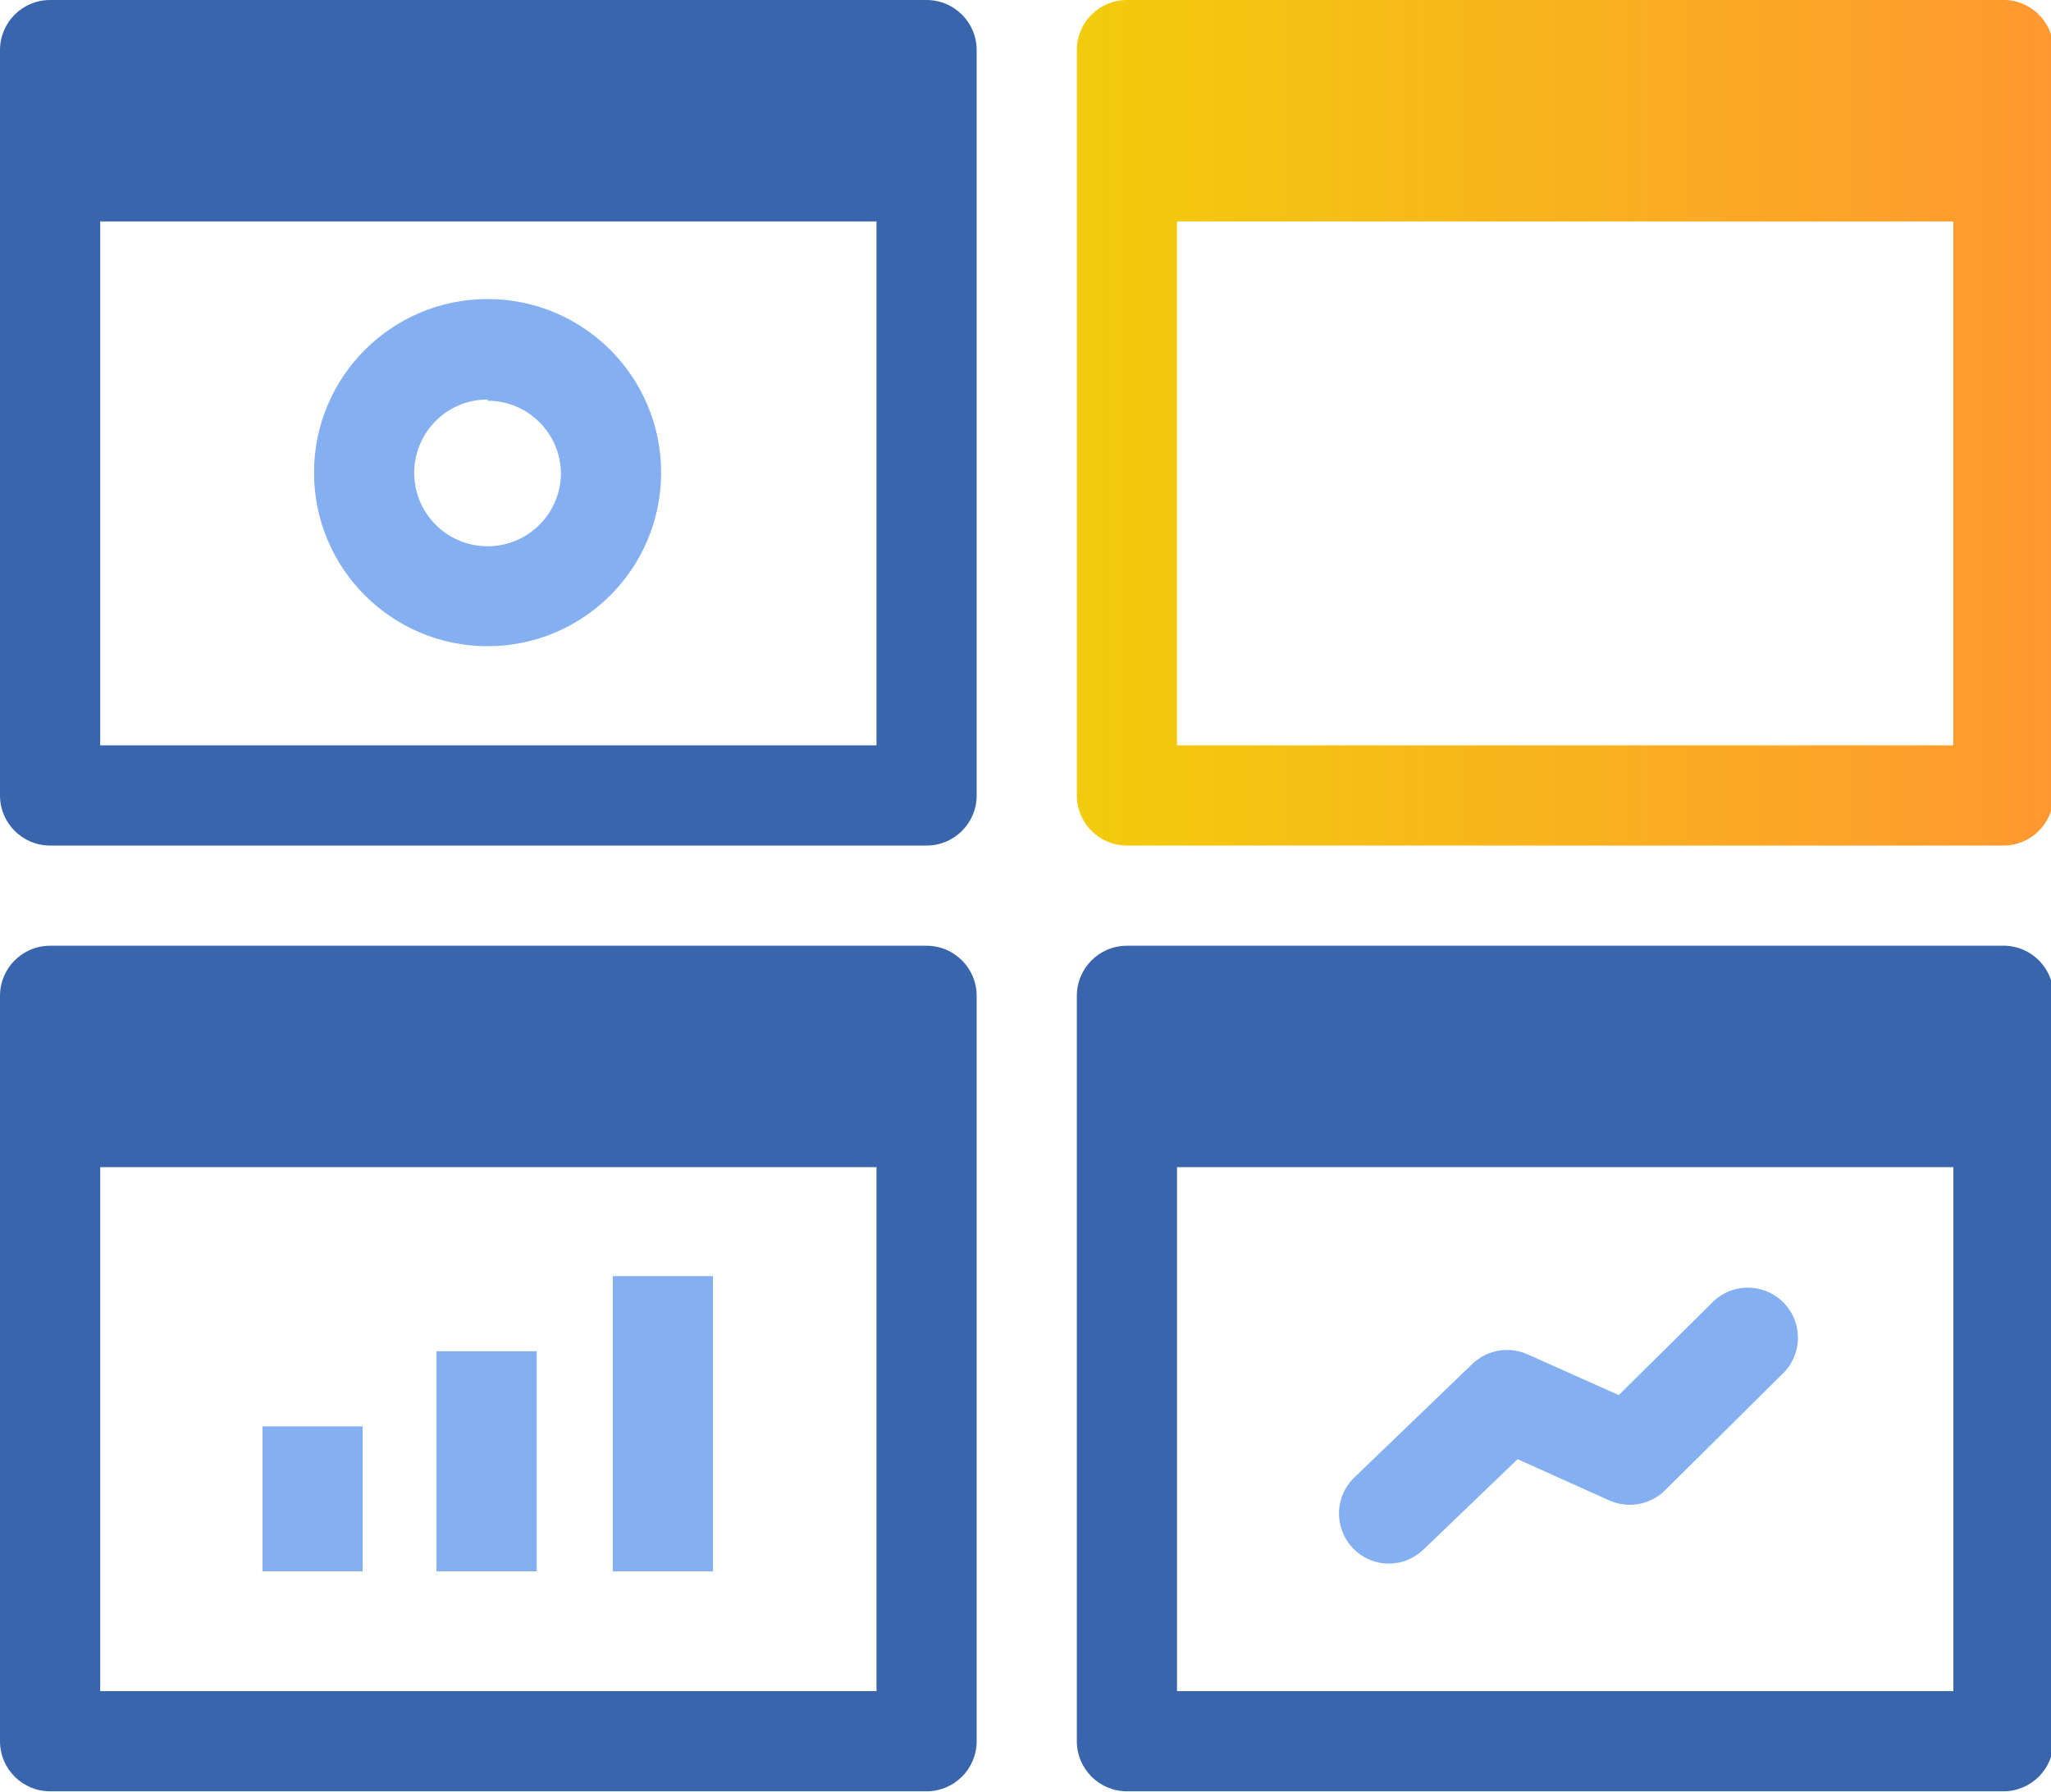
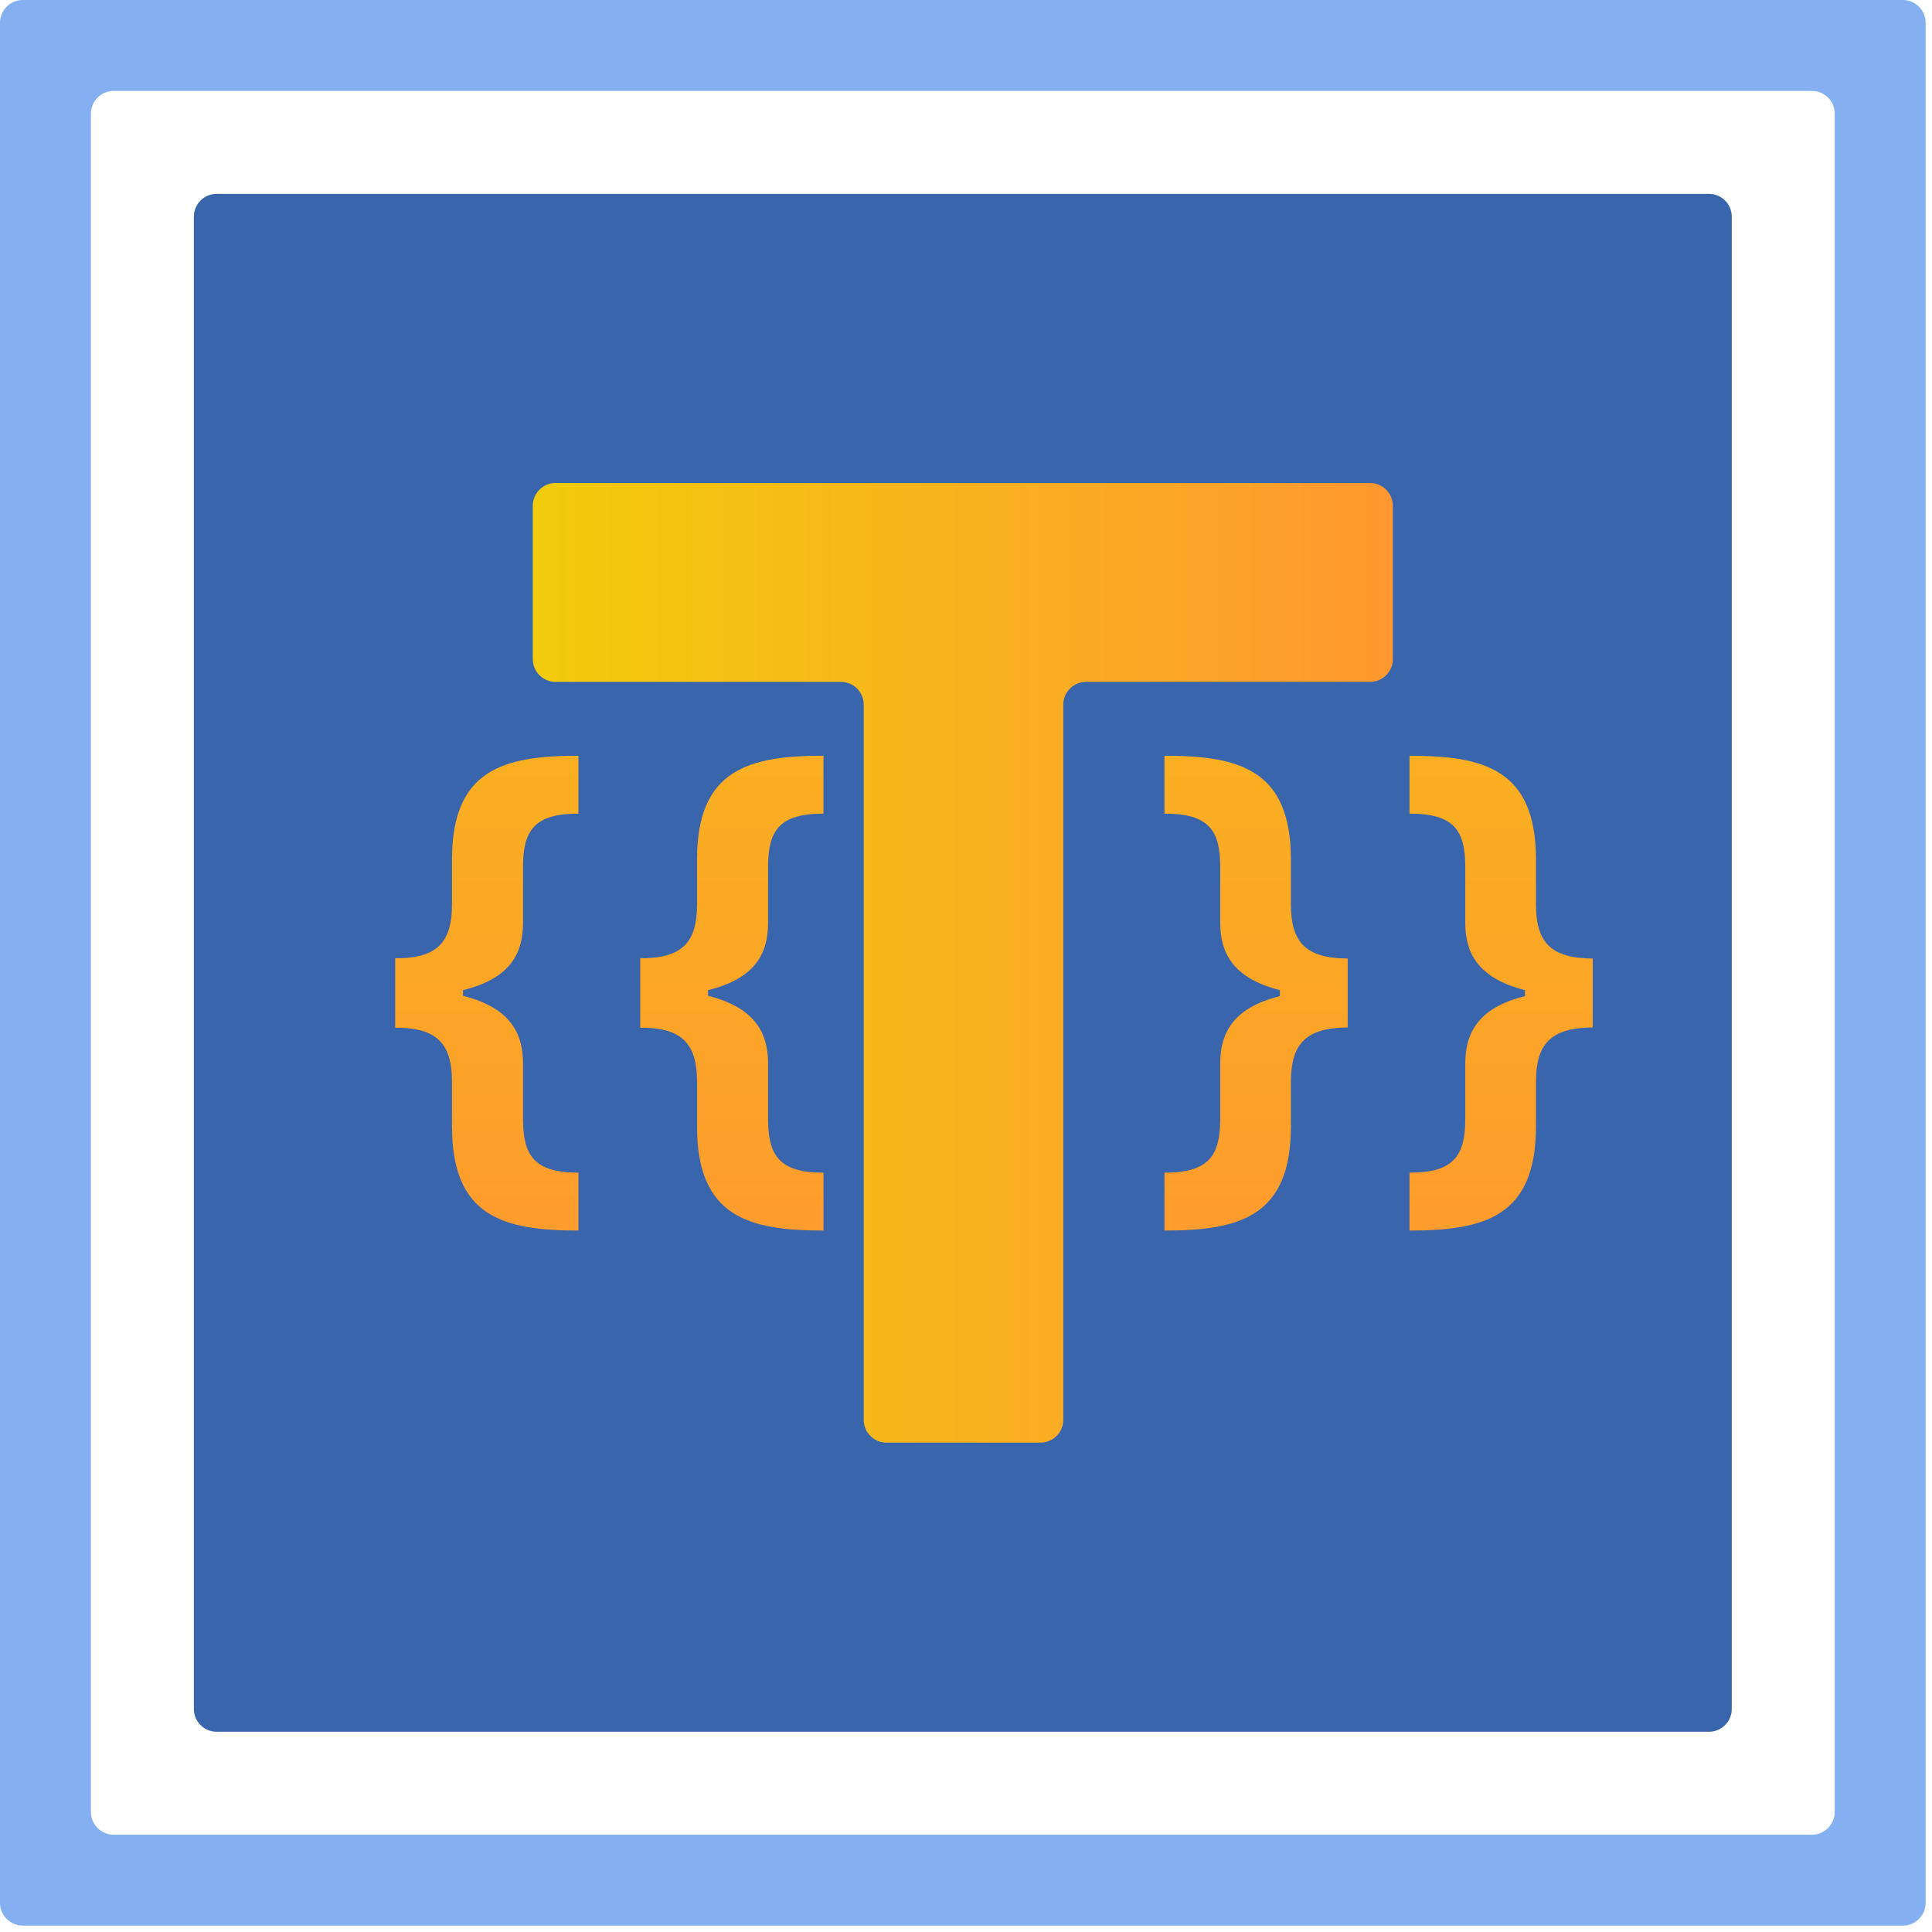
- <svg xmlns="http://www.w3.org/2000/svg" viewBox="0 0 81.9 71.52">
+ <svg xmlns="http://www.w3.org/2000/svg" width="100%" height="100%" viewBox="0 0 85 85" version="1.1" xml:space="preserve" style="fill-rule:evenodd;clip-rule:evenodd;stroke-linejoin:round;stroke-miterlimit:2;">
+   <g transform="matrix(1,0,0,1,-396.846,-305.641)">
+     <g transform="matrix(1,0,0,1,439.206,348.001)">
+       <g transform="matrix(1,0,0,1,-42.36,-42.36)">
+         <clipPath id="_clip1">
+           <rect x="0" y="0" width="84.72" height="84.72" />
+         </clipPath>
+         <g clip-path="url(#_clip1)">
+           <g id="Layer_2">
+             <g id="Layer_1-2">
+               <path d="M76.19,9.53C76.19,8.978 75.742,8.53 75.19,8.53L9.53,8.53C8.978,8.53 8.53,8.978 8.53,9.53L8.53,75.19C8.53,75.742 8.978,76.19 9.53,76.19L75.19,76.19C75.742,76.19 76.19,75.742 76.19,75.19L76.19,9.53Z" style="fill:rgb(56,101,171);" />
+               <path d="M83.72,84.72L1,84.72C0.451,84.72 0,84.269 0,83.72L0,1C-0,0.451 0.451,0 1,0L83.72,0C84.269,-0 84.72,0.451 84.72,1L84.72,83.72C84.72,84.269 84.269,84.72 83.72,84.72ZM5,80.72L79.72,80.72C80.269,80.72 80.72,80.269 80.72,79.72L80.72,5C80.72,4.451 80.269,4 79.72,4L5,4C4.451,4 4,4.451 4,5L4,79.72C4,80.269 4.451,80.72 5,80.72Z" style="fill:rgb(132,175,241);fill-rule:nonzero;" />
+               <path d="M60.28,21.25L24.44,21.25C23.891,21.25 23.44,21.701 23.44,22.25L23.44,29C23.44,29.549 23.891,30 24.44,30L37,30C37.549,30 38,30.451 38,31L38,62.47C38,63.019 38.451,63.47 39,63.47L45.78,63.47C46.329,63.47 46.78,63.019 46.78,62.47L46.78,31C46.78,30.451 47.231,30 47.78,30L60.28,30C60.829,30 61.28,29.549 61.28,29L61.28,22.25C61.28,21.701 60.829,21.25 60.28,21.25Z" style="fill:url(#_Linear2);fill-rule:nonzero;" />
+             </g>
+           </g>
+         </g>
+       </g>
+     </g>
+     <g transform="matrix(1,0,0,1,142.562,26.6206)">
+       <text x="304.376px" y="330.02px" style="font-family:'Inter-Bold', 'Inter';font-weight:700;font-size:23px;fill:url(#_Linear3);">}}</text>
+     </g>
+     <g transform="matrix(1,0,0,1,108.279,26.6206)">
+       <text x="304.376px" y="330.02px" style="font-family:'Inter-Bold', 'Inter';font-weight:700;font-size:23px;fill:url(#_Linear4);">{{</text>
+     </g>
+   </g>
  <defs>
-     <style>.cls-1{fill:#84aff1;}.cls-2{fill:#3865ab;}.cls-3{fill:url(#linear-gradient);}</style>
-     <linearGradient id="linear-gradient" x1="42.95" y1="16.88" x2="81.9" y2="16.88" gradientUnits="userSpaceOnUse">
-       <stop offset="0" stop-color="#f2cc0c" />
-       <stop offset="1" stop-color="#ff9830" />
+     <linearGradient id="_Linear2" x1="0" y1="0" x2="1" y2="0" gradientUnits="userSpaceOnUse" gradientTransform="matrix(37.84,0,0,37.84,23.44,42.36)">
+       <stop offset="0" style="stop-color:rgb(242,204,12);stop-opacity:1" />
+       <stop offset="1" style="stop-color:rgb(255,152,48);stop-opacity:1" />
+     </linearGradient>
+     <linearGradient id="_Linear3" x1="0" y1="0" x2="1" y2="0" gradientUnits="userSpaceOnUse" gradientTransform="matrix(3.72629e-15,60.8549,-54.4067,3.33145e-15,334.479,277.32)">
+       <stop offset="0" style="stop-color:rgb(242,204,12);stop-opacity:1" />
+       <stop offset="1" style="stop-color:rgb(255,152,48);stop-opacity:1" />
+     </linearGradient>
+     <linearGradient id="_Linear4" x1="0" y1="0" x2="1" y2="0" gradientUnits="userSpaceOnUse" gradientTransform="matrix(3.72629e-15,60.8549,-54.4067,3.33145e-15,334.479,277.32)">
+       <stop offset="0" style="stop-color:rgb(242,204,12);stop-opacity:1" />
+       <stop offset="1" style="stop-color:rgb(255,152,48);stop-opacity:1" />
    </linearGradient>
  </defs>
-   <g id="Layer_2" data-name="Layer 2">
-     <g id="Layer_1-2" data-name="Layer 1">
-       <path class="cls-1" d="M55.46,62.43A2,2,0,0,1,54.07,59l4.72-4.54a2,2,0,0,1,2.2-.39l3.65,1.63,3.68-3.64a2,2,0,1,1,2.81,2.84l-4.64,4.6a2,2,0,0,1-2.22.41L60.6,58.26l-3.76,3.61A2,2,0,0,1,55.46,62.43Z" />
-       <path class="cls-2" d="M37,0H2A2,2,0,0,0,0,2V31.76a2,2,0,0,0,2,2H37a2,2,0,0,0,2-2V2A2,2,0,0,0,37,0ZM4,29.76V8.84H35V29.76Z" />
-       <path class="cls-3" d="M79.9,0H45a2,2,0,0,0-2,2V31.76a2,2,0,0,0,2,2h35a2,2,0,0,0,2-2V2A2,2,0,0,0,79.9,0ZM47,29.76V8.84h31V29.76Z" />
-       <path class="cls-2" d="M37,37.76H2a2,2,0,0,0-2,2V69.52a2,2,0,0,0,2,2H37a2,2,0,0,0,2-2V39.76A2,2,0,0,0,37,37.76ZM4,67.52V46.6H35V67.52Z" />
-       <path class="cls-2" d="M79.9,37.76H45a2,2,0,0,0-2,2V69.52a2,2,0,0,0,2,2h35a2,2,0,0,0,2-2V39.76A2,2,0,0,0,79.9,37.76ZM47,67.52V46.6h31V67.52Z" />
-       <rect class="cls-1" x="10.48" y="56.95" width="4" height="5.79" />
-       <rect class="cls-1" x="17.43" y="53.95" width="4" height="8.79" />
-       <rect class="cls-1" x="24.47" y="50.95" width="4" height="11.79" />
-       <path class="cls-1" d="M19.47,25.8a6.93,6.93,0,1,1,6.93-6.92A6.93,6.93,0,0,1,19.47,25.8Zm0-9.85a2.93,2.93,0,1,0,2.93,2.93A2.93,2.93,0,0,0,19.47,16Z" />
-     </g>
-   </g>
</svg>
